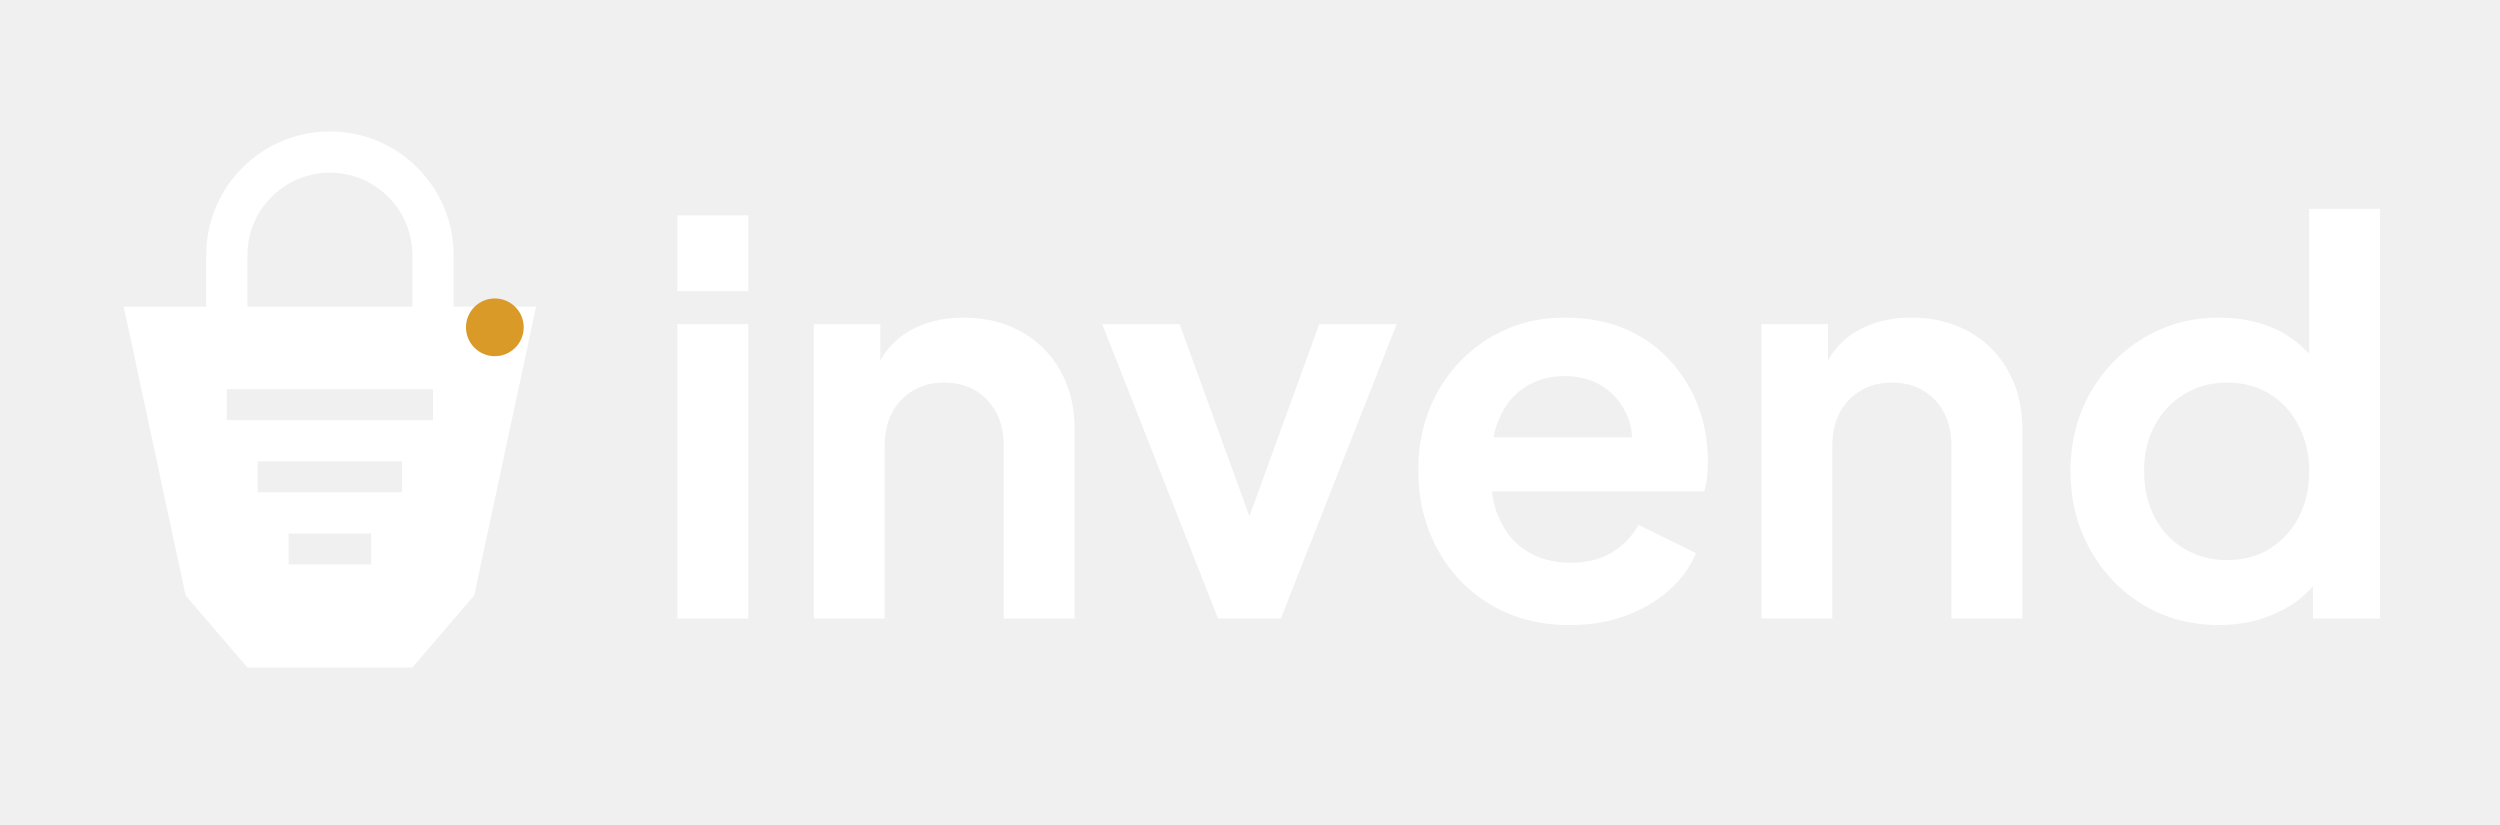
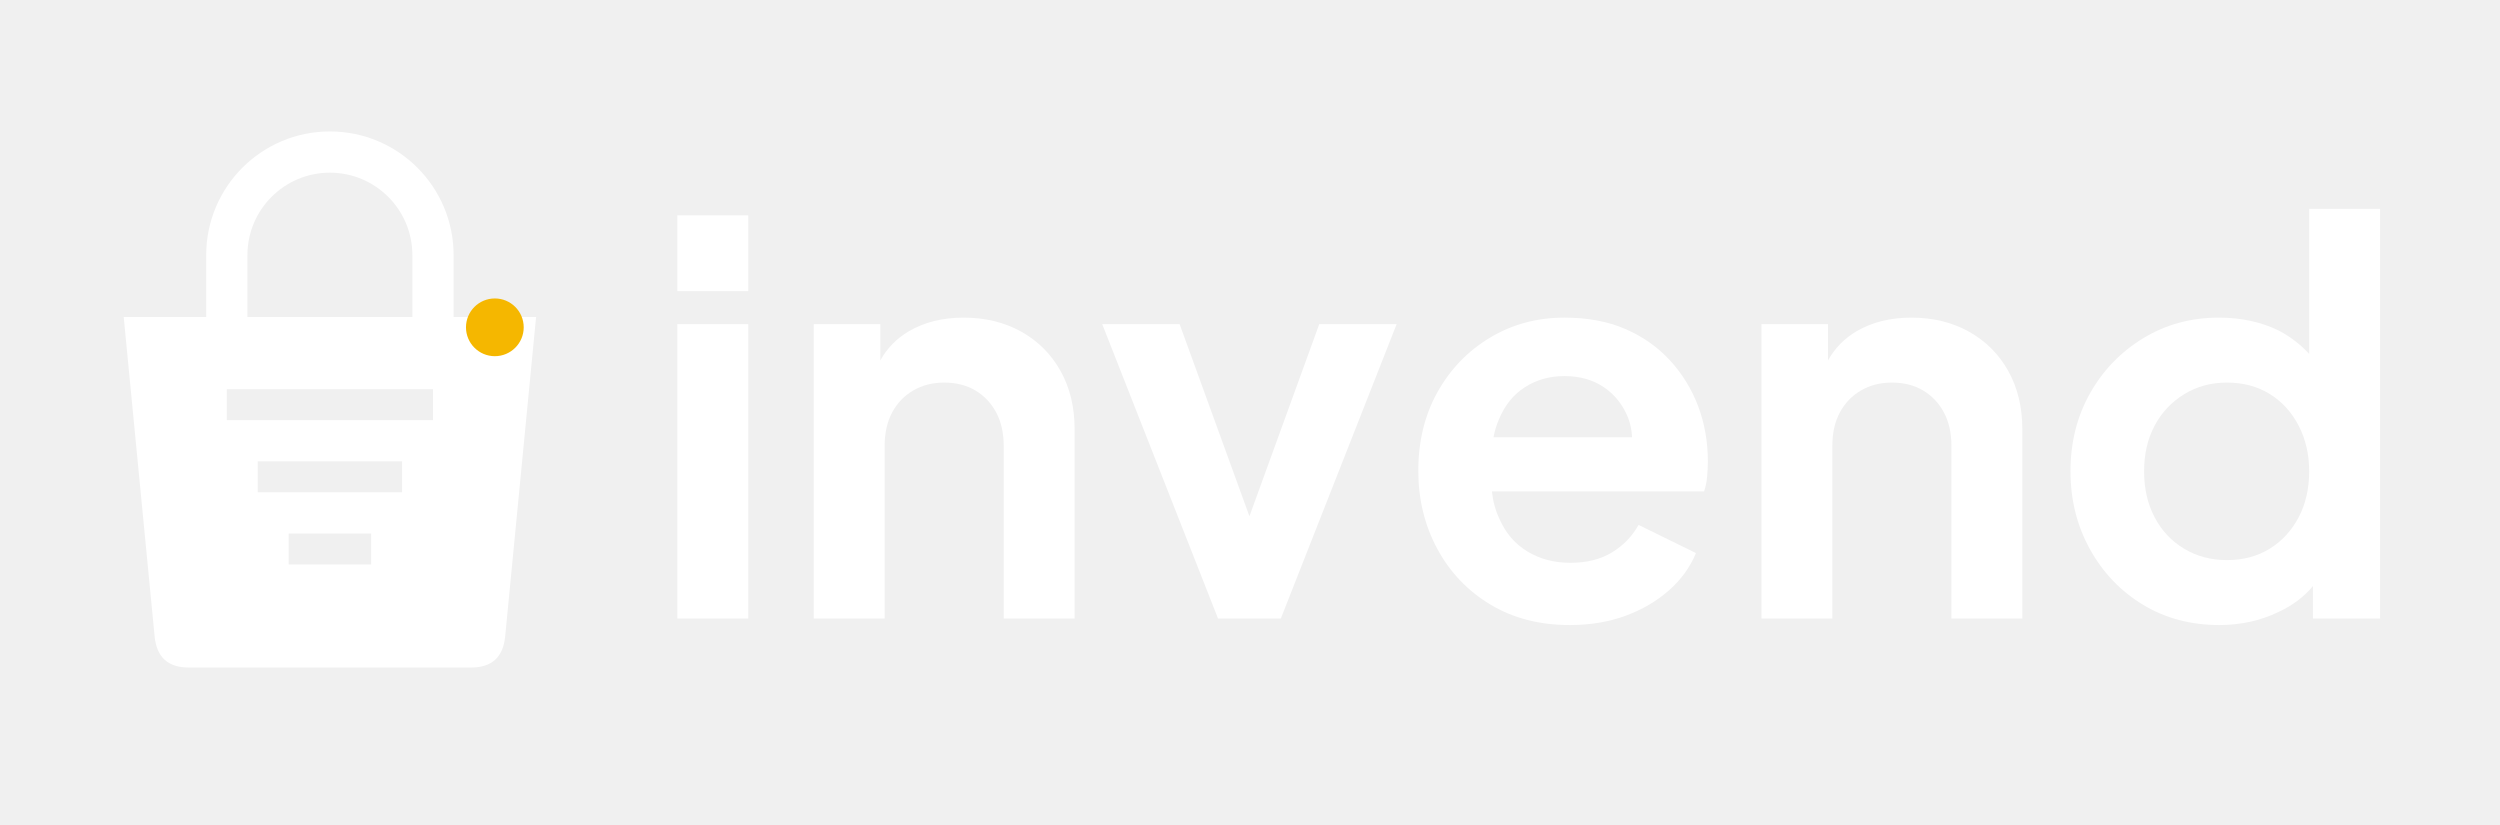
<svg xmlns="http://www.w3.org/2000/svg" viewBox="0 0 194 64" role="img" aria-label="invend">
  <g transform="translate(0 7) scale(.8)">
    <path d="M22 24V16a10 10 0 0 1 20 0v8" fill="none" stroke="#FFFFFF" stroke-width="4" stroke-linecap="round" />
-     <path d="M12 21H52L46 49L40 56H24L18 49L12 21ZM22 29H42V32H22V29ZM25 36H39V39H25V36ZM28 43H36V46H28V43Z" fill="#FFFFFF" fill-rule="evenodd" clip-rule="evenodd" />
-     <circle cx="48" cy="23" r="2.8" fill="#D99A28" />
+     <path d="M12 22H52L49 53Q48.7 56 45.7 56H18.3Q15.3 56 15 53L12 22ZM22 29H42V32H22V29ZM25 36H39V39H25V36ZM28 43H36V46H28V43Z" fill="#FFFFFF" fill-rule="evenodd" clip-rule="evenodd" />
+     <circle cx="48" cy="23" r="2.8" fill="#F5B700" />
  </g>
  <g fill="#FFFFFF" transform="translate(50 48) scale(0.042 -0.042)">
    <path transform="translate(0.00 0)" d="M61 0L61 544L192 544L192 0ZM61 605L61 745L192 745L192 605Z" />
    <path transform="translate(252.00 0)" d="M61 0L61 544L184 544L184 477Q203 511 237 531Q280 556 338 556Q398 556 444.5 530Q491 504 517 457.5Q543 411 543 350L543 0L412 0L412 319Q412 355 398 381Q384 407 359.5 421.5Q335 436 302 436Q270 436 245 421.5Q220 407 206 381Q192 355 192 319L192 0Z" />
    <path transform="translate(835.00 0)" d="M225 0L11 544L154 544L283 189L412 544L555 544L341 0Z" />
    <path transform="translate(1391.00 0)" d="M319 -12Q235 -12 172 26Q109 64 74 129Q39 194 39 273Q39 355 74.5 418.5Q110 482 171.5 519Q233 556 309 556Q373 556 421.5 535Q470 514 504 477Q538 440 556 392.5Q574 345 574 290Q574 276 572.5 261Q571 246 567 235L175 235Q178 207 189 184Q206 145 240.5 124Q275 103 320 103Q365 103 396.5 122Q428 141 446 173L552 121Q536 82 502 52Q468 22 421.5 5Q375 -12 319 -12ZM178 335L434 335Q433 354 427 370Q413 406 382.5 427Q352 448 309 448Q268 448 236 427.5Q204 407 188 368Q181 352 178 335Z" />
    <path transform="translate(2003.00 0)" d="M61 0L61 544L184 544L184 477Q203 511 237 531Q280 556 338 556Q398 556 444.5 530Q491 504 517 457.5Q543 411 543 350L543 0L412 0L412 319Q412 355 398 381Q384 407 359.5 421.5Q335 436 302 436Q270 436 245 421.5Q220 407 206 381Q192 355 192 319L192 0Z" />
    <path transform="translate(2596.00 0)" d="M314 -12Q235 -12 173 25.5Q111 63 75 128Q39 193 39 272Q39 352 75 416Q111 480 173.5 518Q236 556 313 556Q375 556 424 532Q456 515 480 489L480 757L611 757L611 0L487 0L487 60Q462 30 423 12Q373 -12 314 -12ZM328 108Q373 108 407 129Q441 150 460.5 187Q480 224 480 272Q480 319 460.5 356.5Q441 394 407 415Q373 436 328 436Q284 436 249 414.5Q214 393 194.5 356.5Q175 320 175 272Q175 224 194.5 187Q214 150 249 129Q284 108 328 108Z" />
  </g>
</svg>
